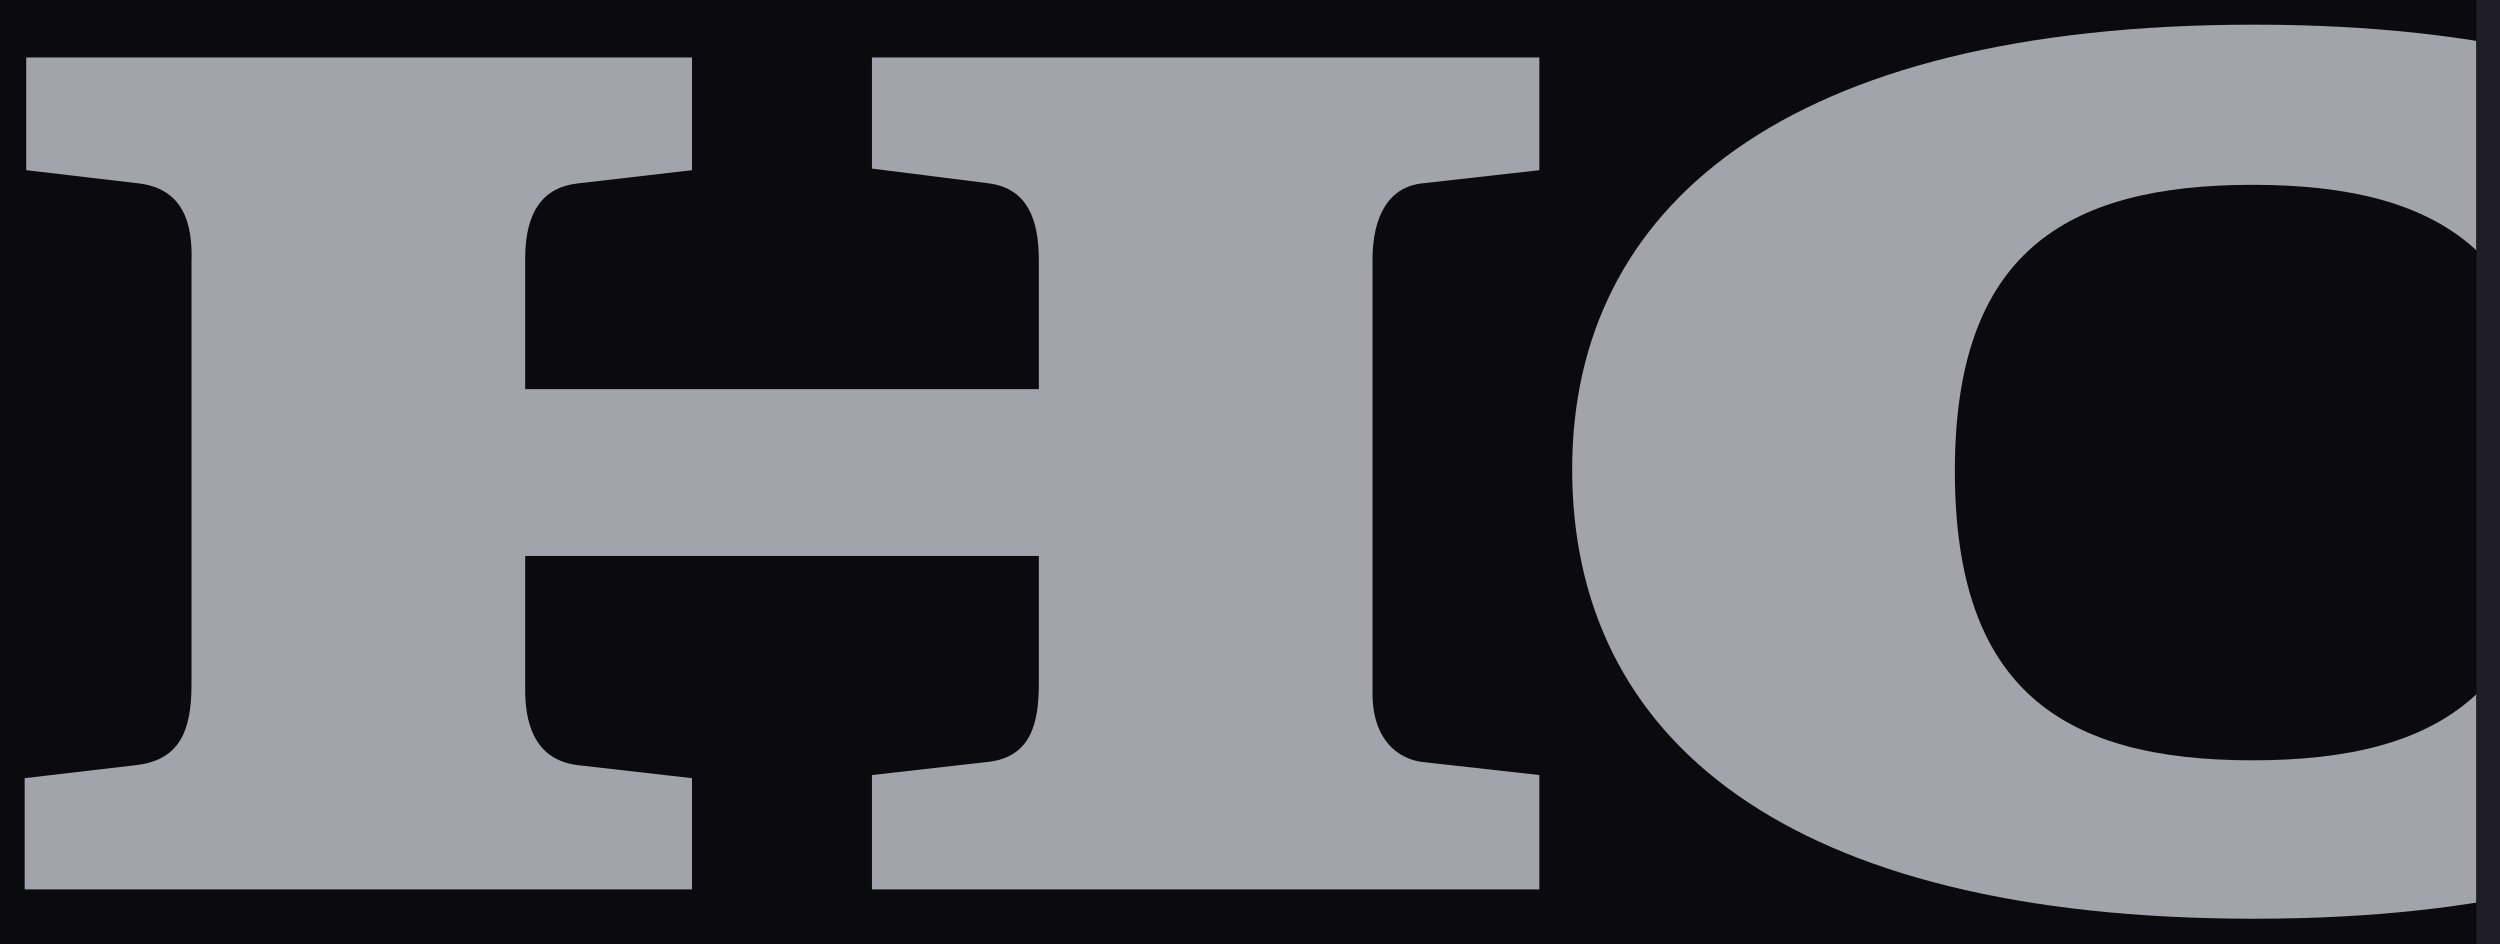
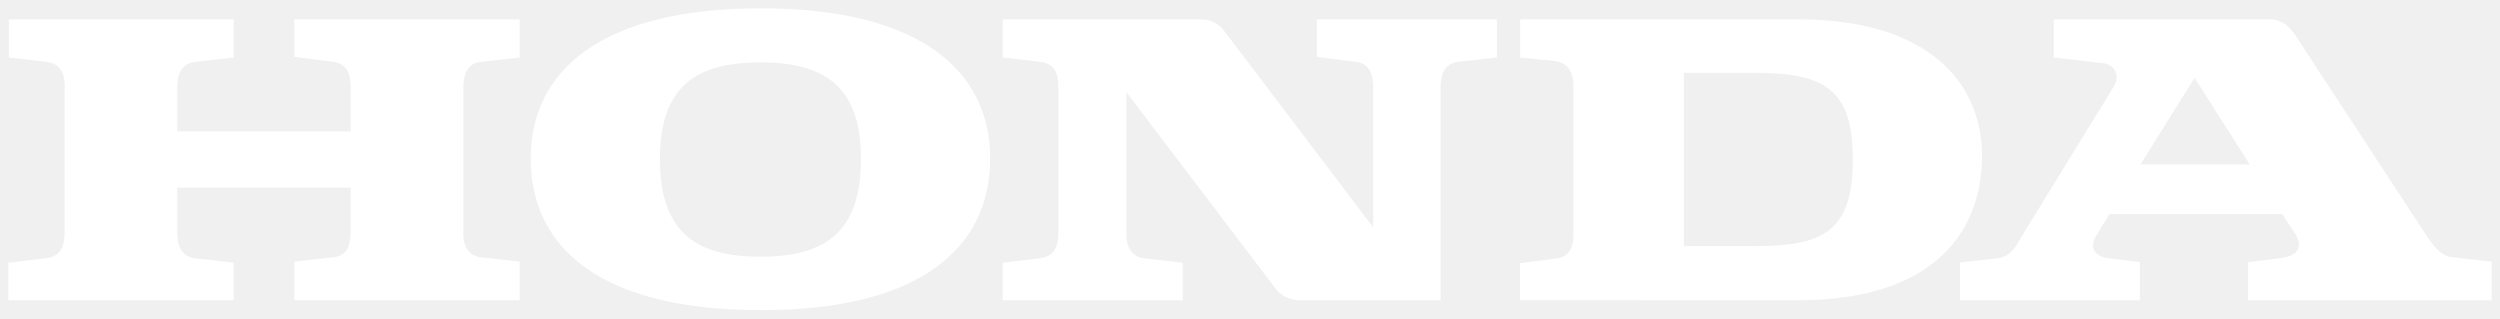
- <svg xmlns="http://www.w3.org/2000/svg" width="53" height="20" viewBox="0 0 53 20" fill="none">
-   <rect width="53" height="20" fill="#1E1E1E" />
-   <g id="Frame 1000003705">
-     <rect width="1440" height="5295" transform="translate(-1306.5 -1739)" fill="#0A0A0F" />
-     <g id="Frame 1000003712">
-       <mask id="path-1-inside-1_1537_188" fill="white">
-         <path d="M-1306.5 -169H133.5V107H-1306.5V-169Z" />
-       </mask>
-       <path d="M-1306.5 -169V-168H133.5V-169V-170H-1306.5V-169ZM133.5 107V106H-1306.5V107V108H133.5V107Z" fill="#1F1D27" mask="url(#path-1-inside-1_1537_188)" />
-       <g id="Frame 1000003713">
-         <mask id="path-3-inside-2_1537_188" fill="white">
-           <path d="M-1226.5 -168H53.5V106H-1226.5V-168Z" />
-         </mask>
-         <path d="M53.5 -168H52.5V106H53.5H54.5V-168H53.5ZM-1226.5 106H-1225.5V-168H-1226.5H-1227.5V106H-1226.5Z" fill="#DDCCFF" fill-opacity="0.1" mask="url(#path-3-inside-2_1537_188)" />
-         <g id="Frame 1000003698" clip-path="url(#clip0_1537_188)">
-           <g id="Honda" clip-path="url(#clip1_1537_188)">
-             <g id="Clip path group">
-               <mask id="mask0_1537_188" style="mask-type:luminance" maskUnits="userSpaceOnUse" x="0" y="0" width="157" height="20">
-                 <g id="clip0_18_1252">
-                   <path id="Vector" d="M157 0H0V20H157V0Z" fill="white" />
-                 </g>
-               </mask>
-               <g mask="url(#mask0_1537_188)">
-                 <g id="Group">
-                   <path id="Vector_2" d="M0.523 18.855H14.67V16.497L12.245 16.221C11.689 16.152 11.134 15.807 11.134 14.624V11.786H22.023V14.489C22.023 15.282 21.884 16.047 20.949 16.152L18.485 16.431V18.855H32.634V16.431L30.137 16.152C29.653 16.085 29.097 15.702 29.097 14.696V5.513C29.097 4.577 29.443 3.954 30.171 3.885L32.634 3.608V1.218H18.485V3.574L20.949 3.885C21.78 3.989 22.023 4.648 22.023 5.513V8.25H11.134V5.479C11.134 4.439 11.551 3.954 12.278 3.885L14.67 3.608V1.218H0.556V3.608L2.916 3.885C3.854 3.989 4.095 4.682 4.06 5.584V14.522C4.06 15.527 3.783 16.119 2.882 16.221L0.523 16.497V18.855Z" fill="#A3A3AC" />
-                   <path id="Vector_3" d="M47.754 3.918C43.733 3.918 41.443 5.409 41.443 9.982C41.443 14.624 43.733 16.119 47.754 16.119C51.777 16.119 54.067 14.624 54.067 9.982C54.067 5.409 51.777 3.918 47.754 3.918ZM33.33 9.948C33.33 4.405 37.804 0.523 47.789 0.523C57.709 0.523 62.182 4.405 62.182 9.948C62.182 15.631 57.709 19.477 47.789 19.477C37.804 19.477 33.33 15.631 33.33 9.948Z" fill="#A3A3AC" />
-                 </g>
-               </g>
-             </g>
-           </g>
-         </g>
-       </g>
+ <svg xmlns="http://www.w3.org/2000/svg" width="157" height="20" viewBox="0 0 157 20" fill="none">
+   <g clip-path="url(#clip0_1625_2777)">
+     <mask id="mask0_1625_2777" style="mask-type:luminance" maskUnits="userSpaceOnUse" x="0" y="0" width="157" height="20">
+       <path d="M157 0H0V20H157V0Z" fill="white" />
+     </mask>
+     <g mask="url(#mask0_1625_2777)">
+       <path d="M134.418 10.329H141.284L137.819 4.89L134.418 10.329ZM123.082 18.855V16.488L125.476 16.216C126.304 16.111 126.654 15.353 126.757 15.18L132.721 5.479C133.206 4.716 132.733 4.046 132.109 3.976L128.975 3.608V1.217H142.57C143.333 1.217 143.817 1.736 144.129 2.186L152.069 14.315C152.695 15.283 153.18 16.047 153.977 16.152L156.476 16.431V18.855H141.183V16.464L143.125 16.221C144.061 16.119 144.824 15.701 144.061 14.558L143.333 13.447H132.476L131.644 14.801C131.127 15.63 131.644 16.119 132.443 16.221L134.385 16.464V18.855H123.082Z" fill="white" />
+       <path d="M110.253 15.456H105.745V4.577H110.253C114.552 4.577 116.357 5.584 116.357 10.017C116.357 14.488 114.552 15.456 110.253 15.456ZM112.956 1.217H95.47L95.466 3.608L97.657 3.834C98.478 3.953 98.809 4.543 98.809 5.337V14.834C98.809 15.492 98.531 16.119 97.804 16.221L95.457 16.526V18.847L112.956 18.855C121.002 18.855 124.47 14.939 124.47 9.777C124.47 5.133 121.002 1.217 112.956 1.217Z" fill="white" />
+       <path d="M0.523 18.855H14.67V16.497L12.245 16.221C11.689 16.152 11.134 15.807 11.134 14.624V11.786H22.023V14.489C22.023 15.282 21.884 16.047 20.949 16.152L18.485 16.431V18.855H32.634V16.431L30.137 16.152C29.653 16.085 29.097 15.702 29.097 14.696V5.513C29.097 4.577 29.443 3.954 30.171 3.885L32.634 3.608V1.218H18.485V3.574L20.949 3.885C21.78 3.989 22.023 4.648 22.023 5.513V8.25H11.134V5.479C11.134 4.439 11.551 3.954 12.278 3.885L14.67 3.608V1.218H0.556V3.608L2.916 3.885C3.854 3.989 4.095 4.682 4.06 5.584V14.522C4.06 15.527 3.783 16.119 2.882 16.221L0.523 16.497V18.855Z" fill="white" />
+       <path d="M47.754 3.918C43.733 3.918 41.443 5.409 41.443 9.982C41.443 14.624 43.733 16.119 47.754 16.119C51.777 16.119 54.067 14.624 54.067 9.982C54.067 5.409 51.777 3.918 47.754 3.918ZM33.33 9.948C33.33 4.405 37.804 0.523 47.789 0.523C57.709 0.523 62.182 4.405 62.182 9.948C62.182 15.631 57.709 19.477 47.789 19.477C37.804 19.477 33.33 15.631 33.33 9.948Z" fill="white" />
+       <path d="M62.971 18.855H74.276V16.497L71.847 16.221C71.152 16.152 70.737 15.569 70.737 14.764V5.79L80.137 18.162C80.447 18.578 81.036 18.855 81.591 18.855H90.469V5.479C90.469 4.852 90.636 3.993 91.544 3.885L94.004 3.608V1.218H82.701V3.574L85.164 3.885C86.034 3.99 86.238 4.716 86.238 5.547V14.281L76.91 1.979C76.564 1.529 76.113 1.218 75.454 1.218H62.971V3.608L65.328 3.885C66.158 4.008 66.472 4.431 66.472 5.584V14.522C66.472 15.582 66.182 16.092 65.292 16.221L62.971 16.497V18.855Z" fill="white" />
    </g>
  </g>
  <defs>
-     <clipPath id="clip0_1537_188">
-       <rect width="1278" height="32" fill="white" transform="translate(-1225.5 -6)" />
-     </clipPath>
-     <clipPath id="clip1_1537_188">
+     <clipPath id="clip0_1625_2777">
      <rect width="157" height="20" fill="white" />
    </clipPath>
  </defs>
</svg>
